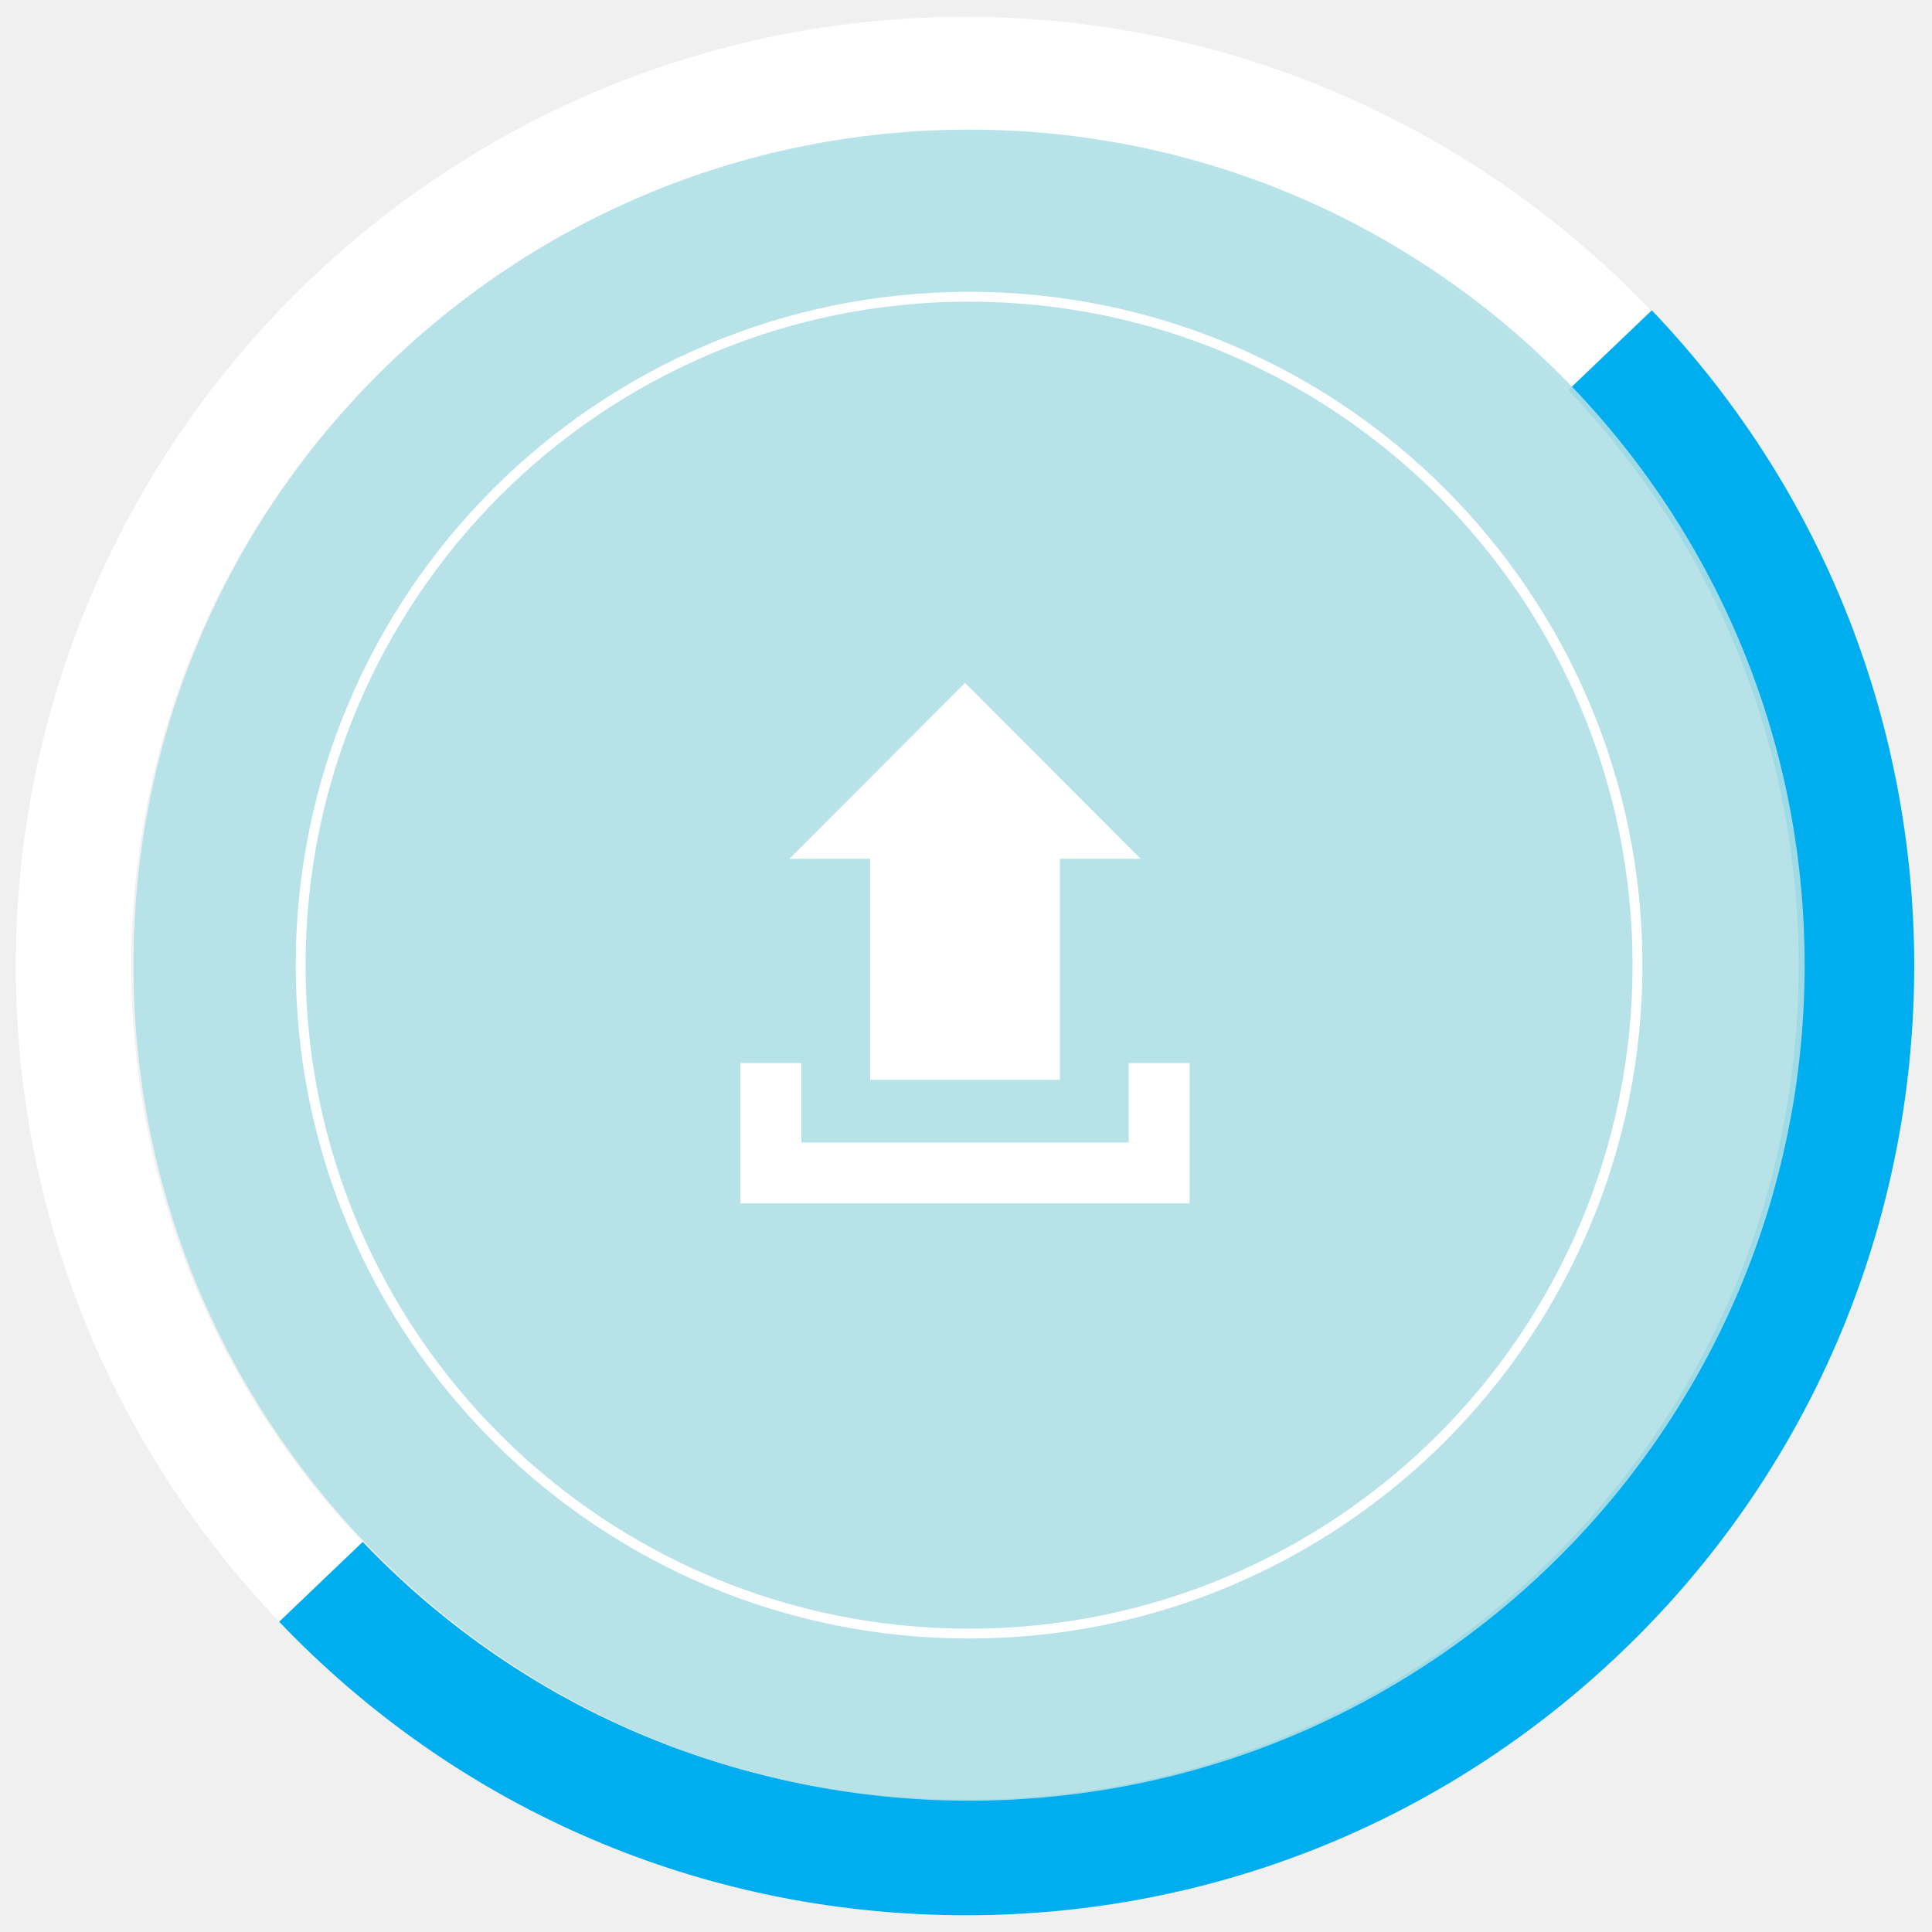
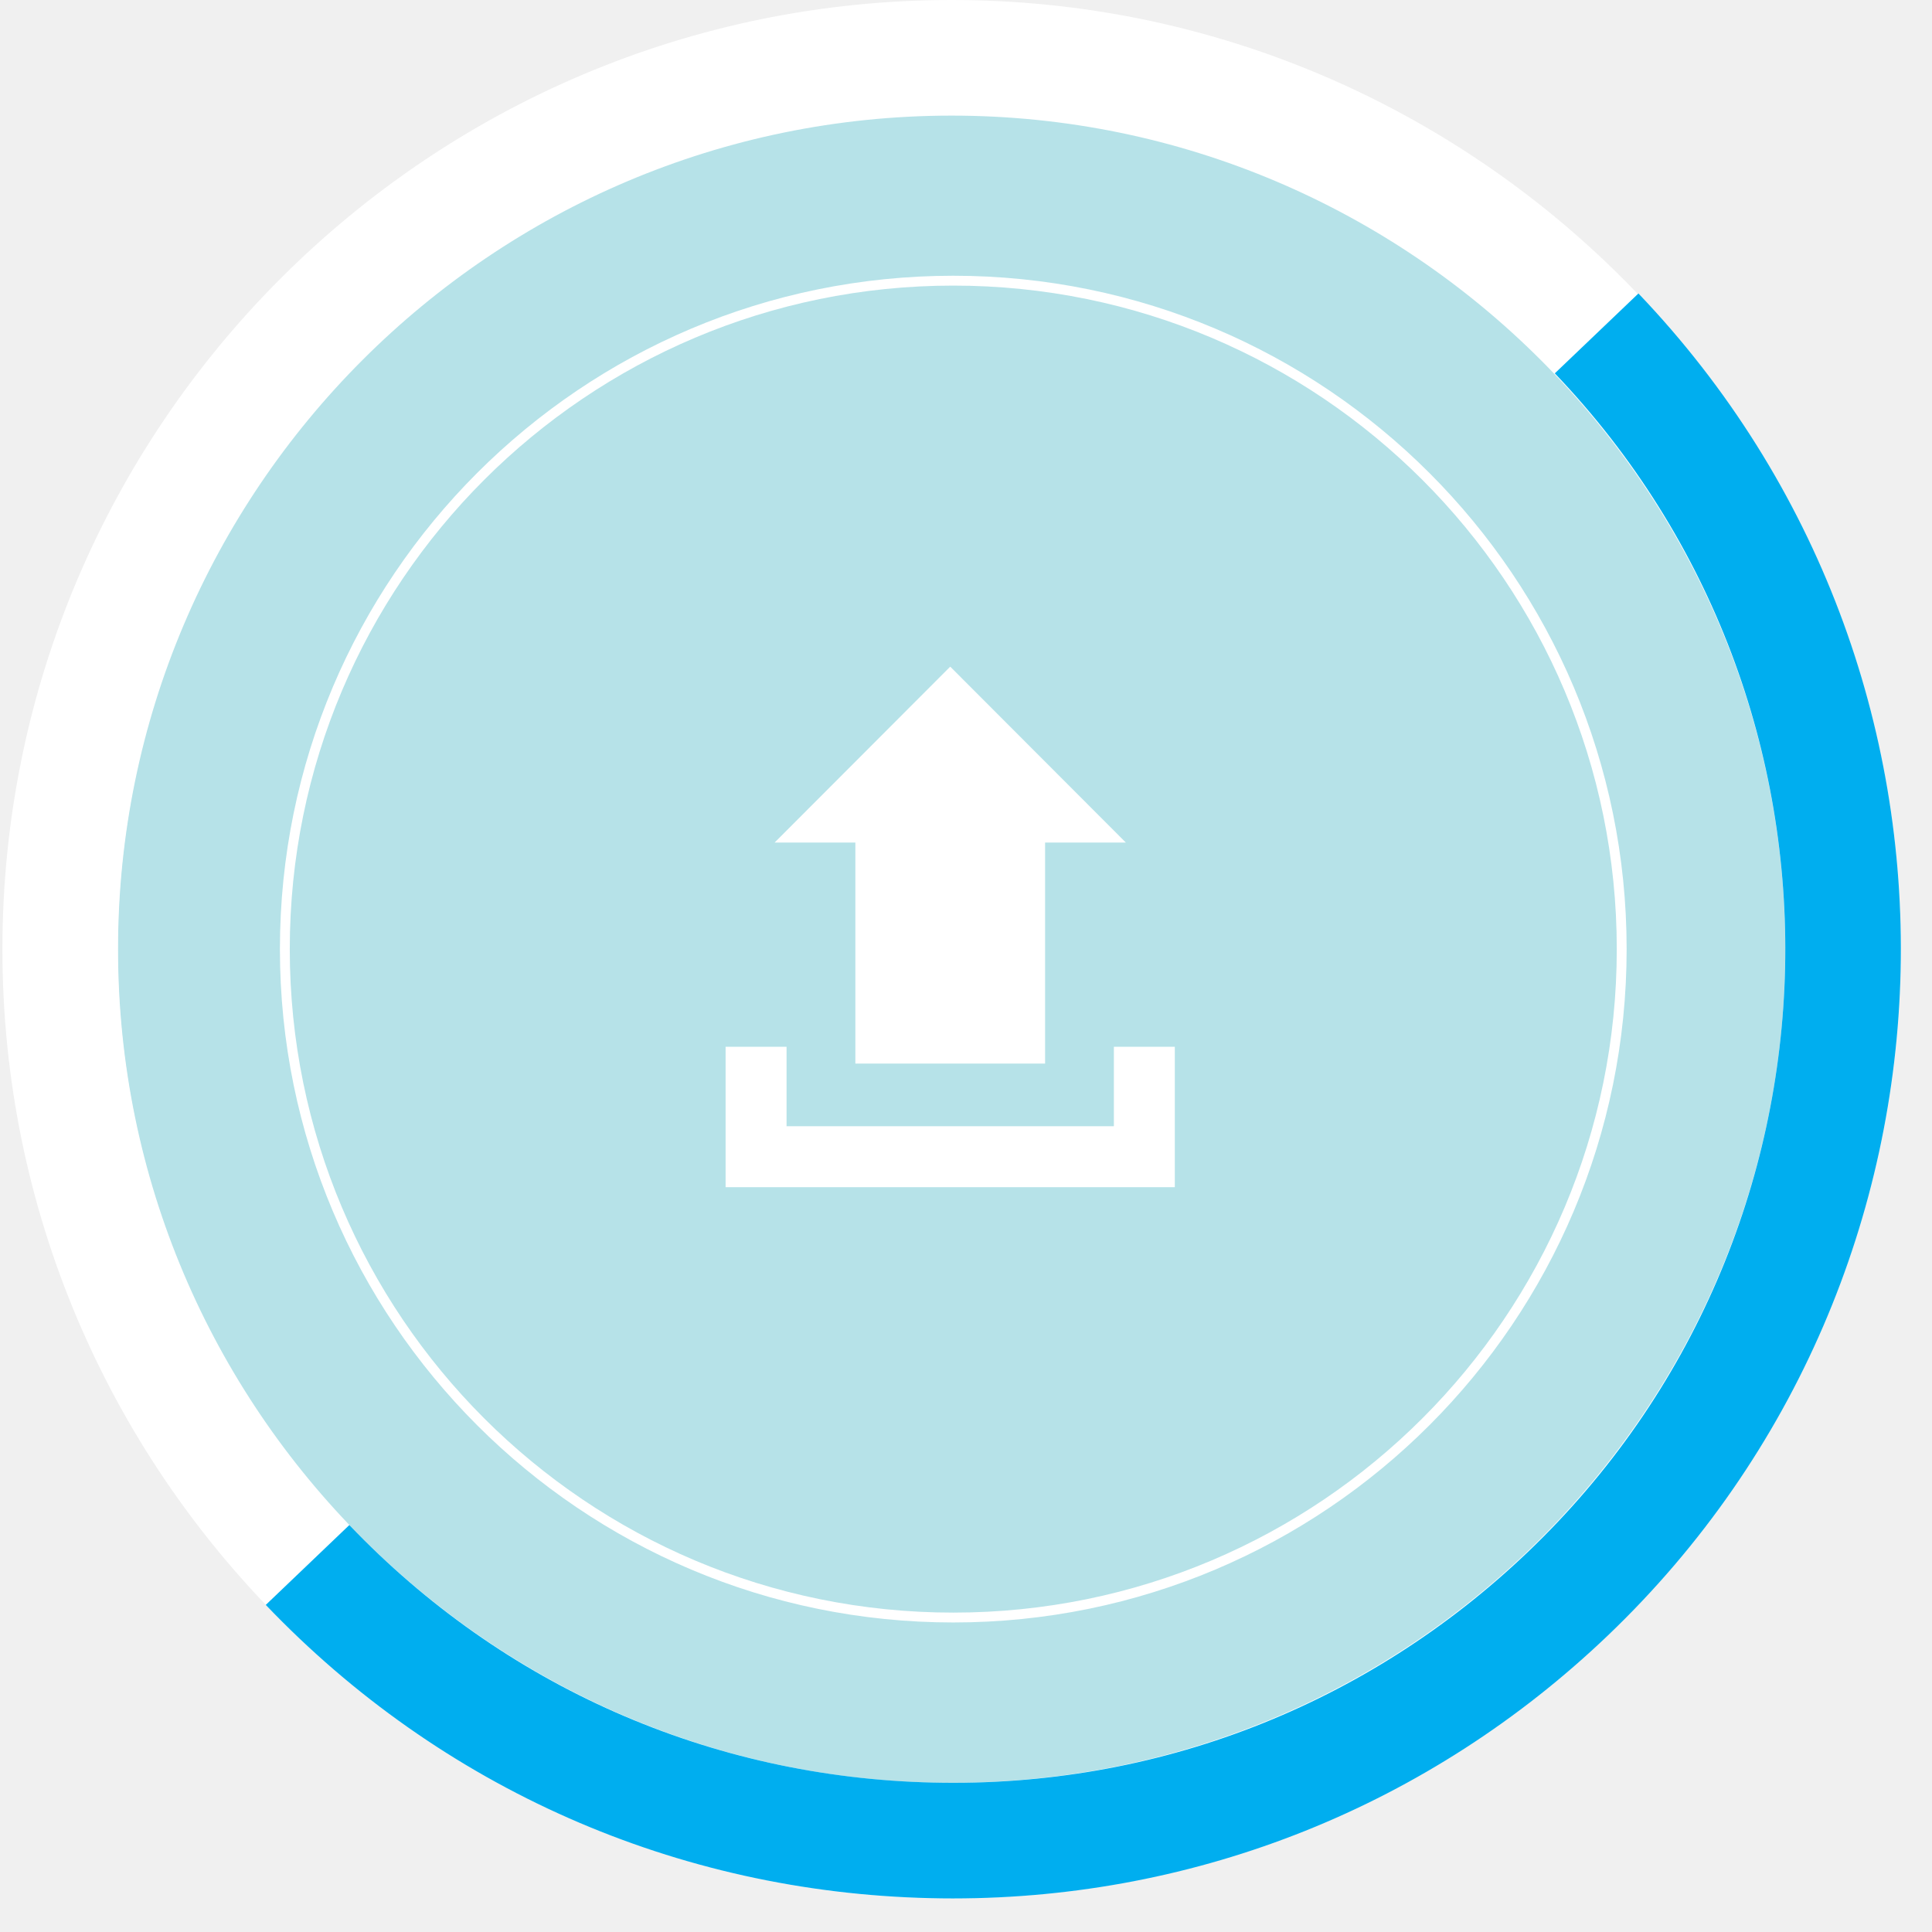
- <svg xmlns="http://www.w3.org/2000/svg" version="1.1" x="0px" y="0px" width="196px" height="196px" viewBox="-1.602 -1.708 196 196" overflow="visible" enable-background="new -1.602 -1.708 196 196" xml:space="preserve">
+ <svg xmlns="http://www.w3.org/2000/svg" version="1.1" x="0px" y="0px" width="196px" height="196px" viewBox="-0.245 0 196 196" overflow="visible" enable-background="new -0.245 0 196 196" xml:space="preserve">
  <defs>
</defs>
+   <circle opacity="0.9" fill="#AFE0E7" enable-background="new    " cx="96.465" cy="96.286" r="84.767" />
+   <circle fill="none" stroke="#FFFFFF" stroke-miterlimit="10" cx="96.464" cy="96.286" r="67.812" />
+   <path id="upload-2-icon_1_" fill="#FFFFFF" d="M86.53,85.478h-8.193l17.818-17.847l17.818,17.847h-8.194V107.9H86.53V85.478z   M112.756,106.195v8.061H79.551v-8.061h-6.185v14.242h45.573v-14.242H112.756z" />
  <path fill="#FFFFFF" d="M96.299,192.596C43.199,192.596,0,149.396,0,96.3C0,43.2,43.199,0.001,96.299,0  c53.098,0,96.299,43.199,96.299,96.3C192.598,149.396,149.396,192.596,96.299,192.596z M96.299,11.729  c-46.633,0-84.57,37.938-84.57,84.57c0,46.629,37.938,84.566,84.57,84.566c46.629,0,84.568-37.938,84.568-84.566  C180.867,49.668,142.928,11.729,96.299,11.729z" />
-   <path fill="#00AEEF" d="M96.402,192.596c24.887-0.002,48.41-9.422,66.465-26.674c38.393-36.683,39.785-97.758,3.105-136.15  l-8.482,8.104c32.213,33.714,30.99,87.352-2.725,119.564c-16.334,15.604-37.766,23.938-60.348,23.401  c-22.582-0.515-43.613-9.795-59.219-26.127l-8.48,8.104c17.768,18.6,41.715,29.164,67.432,29.751  C94.902,192.587,95.654,192.596,96.402,192.596z" />
-   <path opacity="0.9" fill="#AFE0E7" d="M181.477,96.207c0,46.814-37.953,84.768-84.766,84.768c-46.816,0-84.768-37.953-84.768-84.768  s37.951-84.765,84.768-84.765C143.523,11.442,181.477,49.393,181.477,96.207z" />
-   <circle fill="none" stroke="#FFFFFF" stroke-miterlimit="10" cx="96.709" cy="96.207" r="67.812" />
-   <path id="upload-2-icon_18_" fill="#FFFFFF" d="M86.676,85.417h-8.193L96.301,67.57l17.818,17.847h-8.195v22.423H86.676V85.417z   M112.902,106.135v8.061H79.697v-8.061h-6.185v14.243h45.573v-14.243H112.902z" />
+   <path fill="#00AEEF" d="M96.402,192.596c24.887-0.002,48.411-9.422,66.465-26.674c38.393-36.683,39.785-97.758,3.105-136.15  l-8.482,8.104c32.213,33.714,30.99,87.353-2.725,119.563c-16.334,15.604-37.767,23.938-60.349,23.401  c-22.582-0.515-43.613-9.795-59.219-26.127l-8.48,8.104c17.768,18.6,41.715,29.164,67.432,29.75  C94.902,192.587,95.654,192.596,96.402,192.596z" />
</svg>
